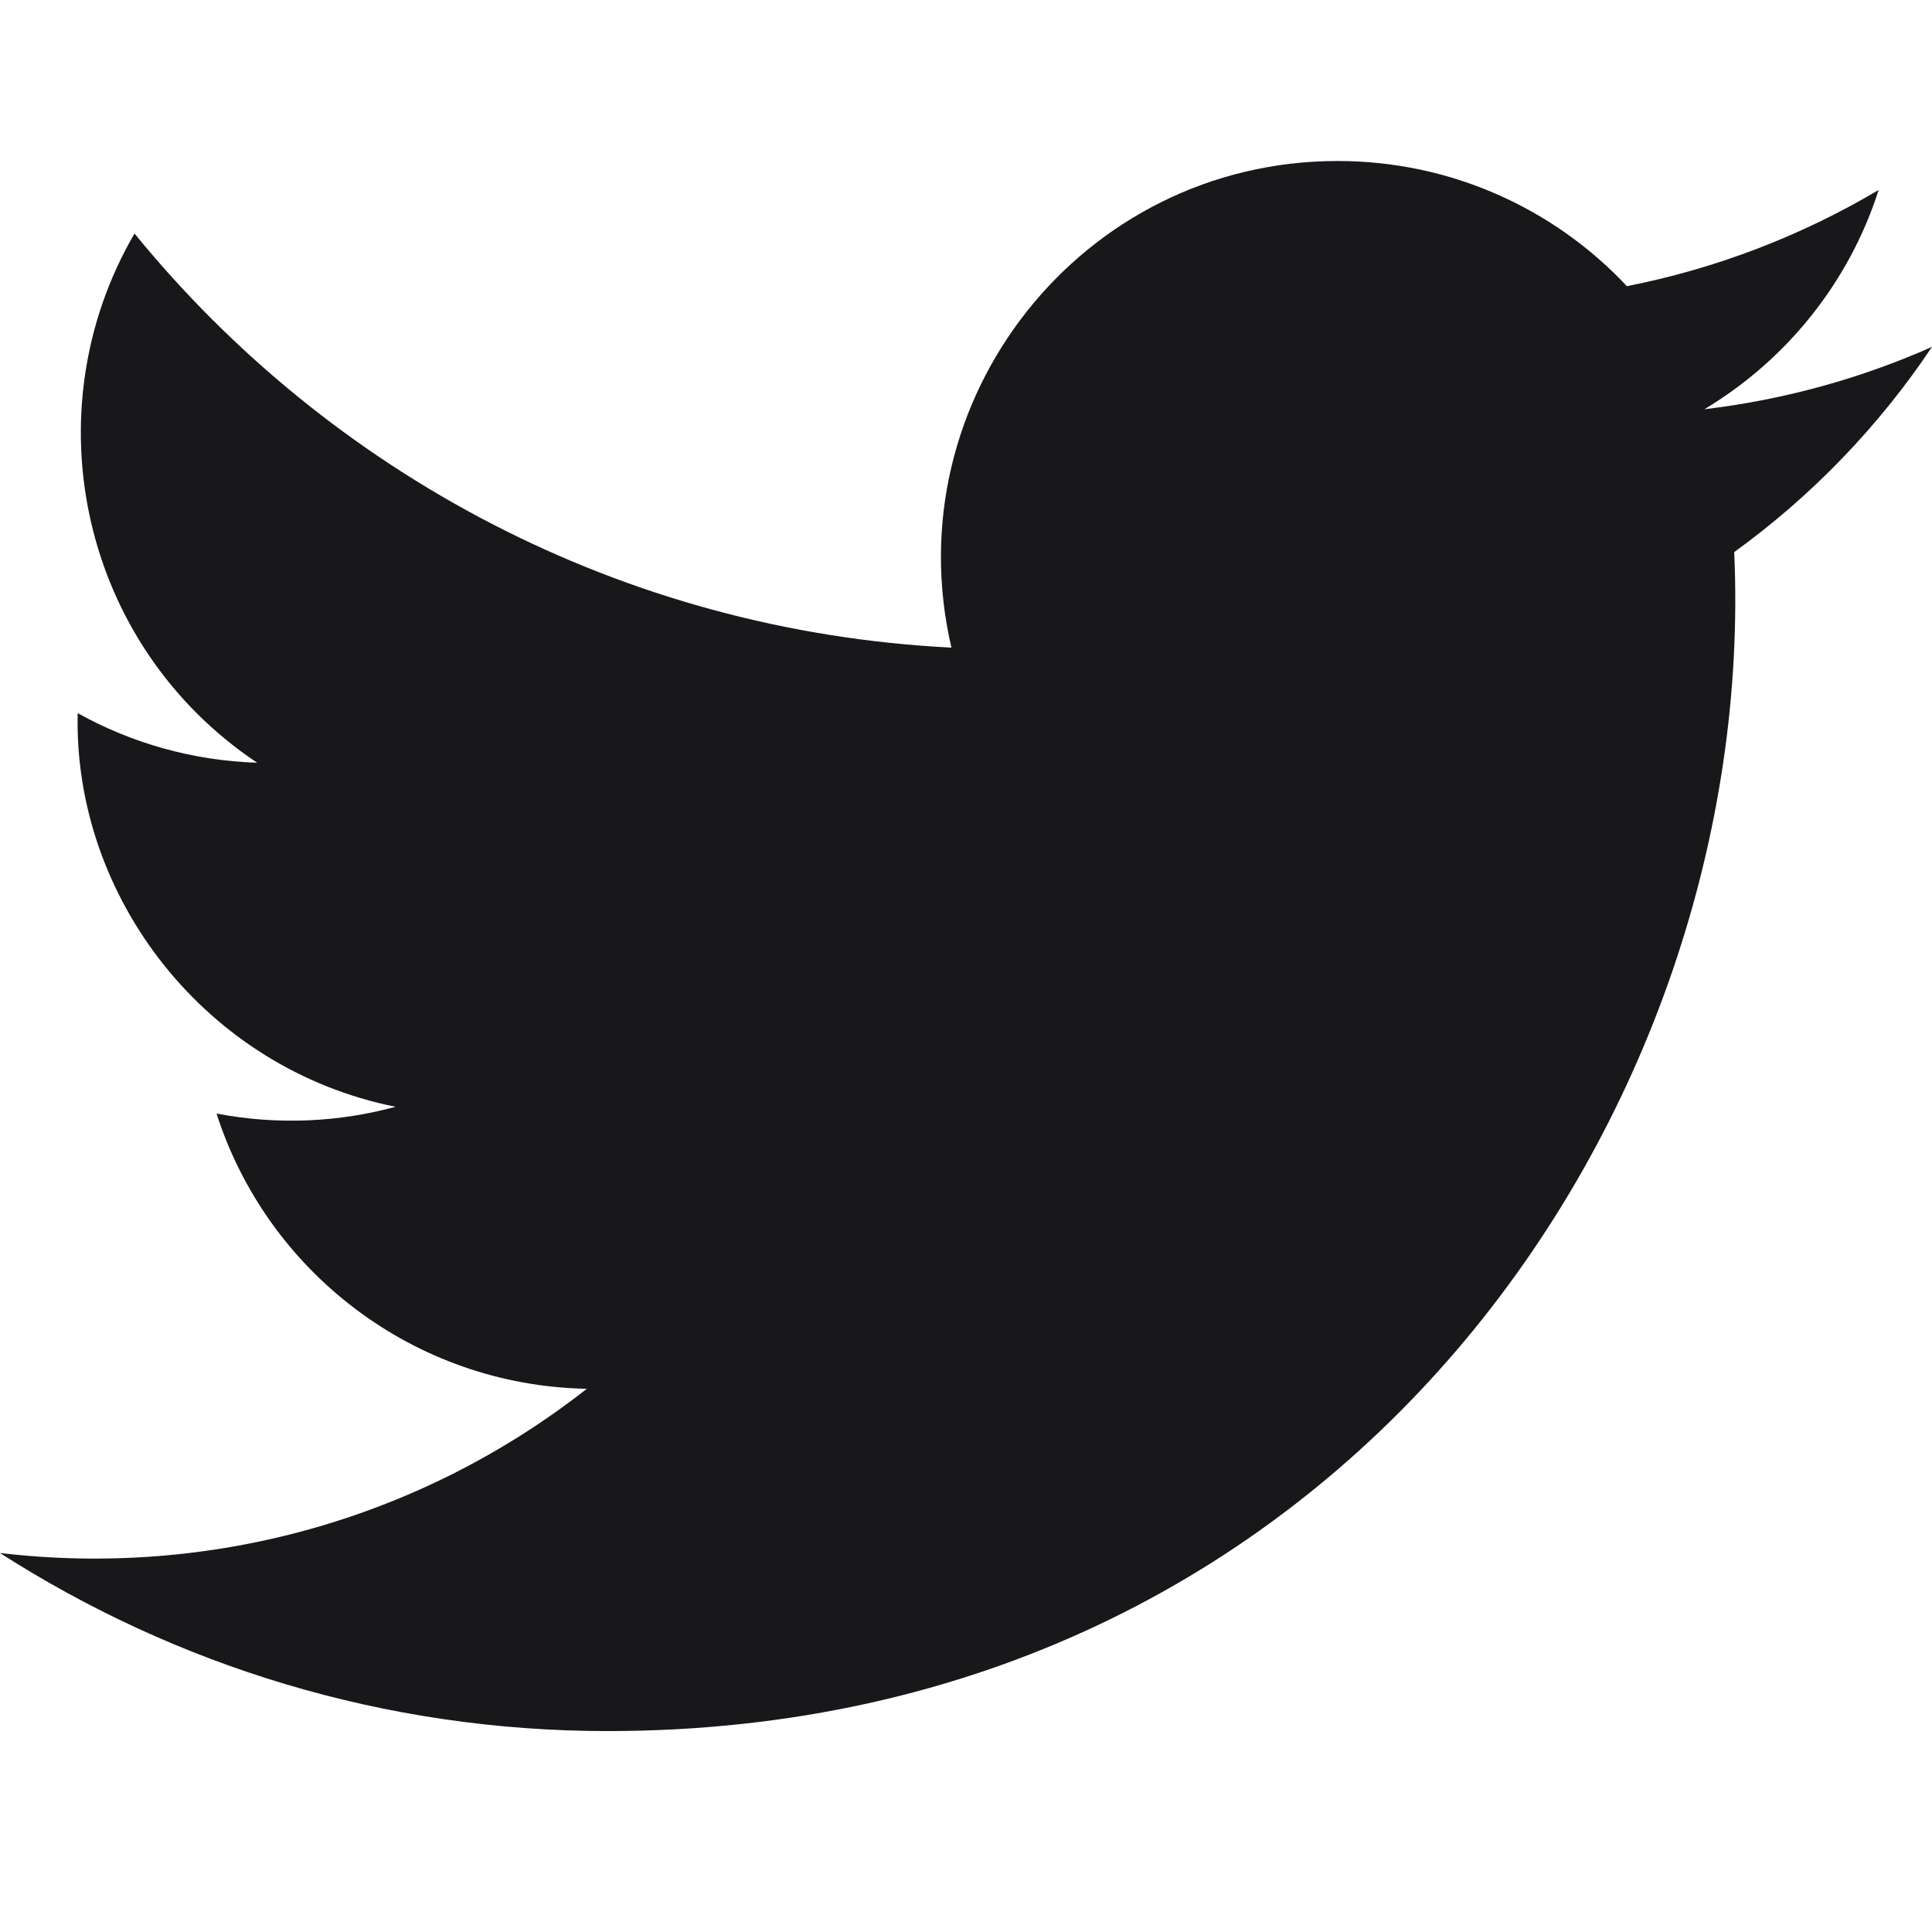
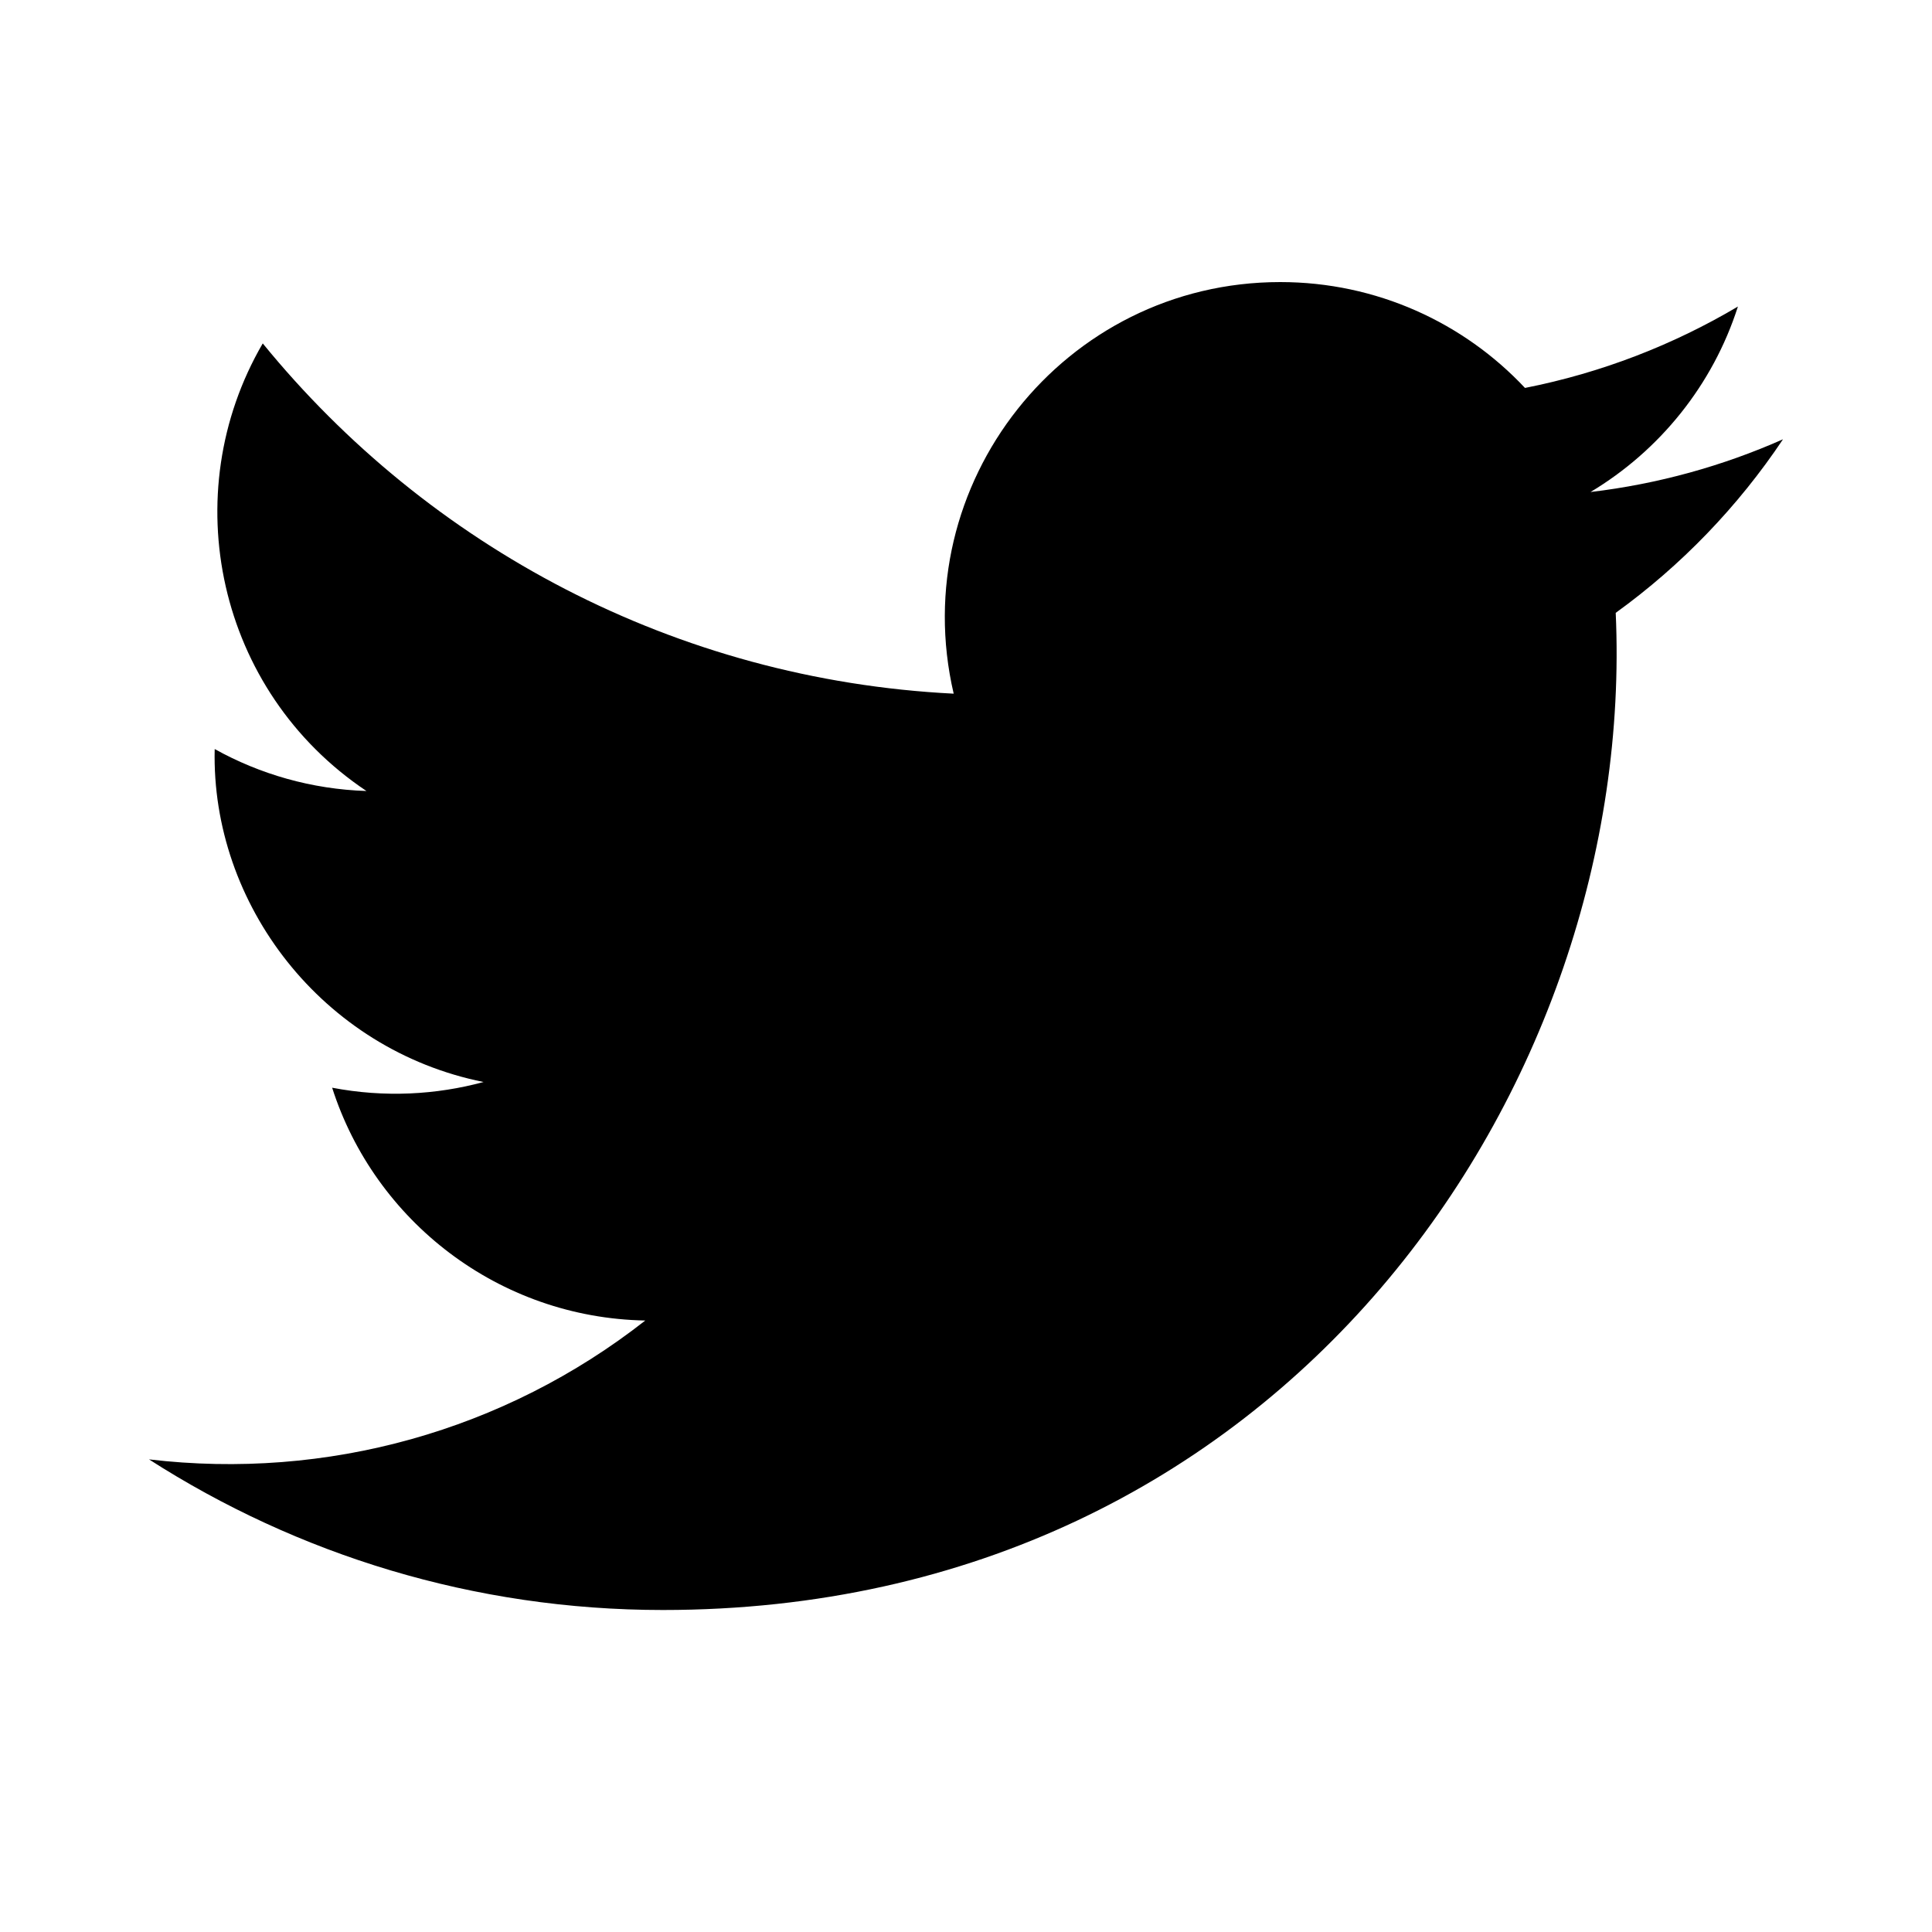
- <svg width="24" height="24" viewBox="0 0 24 24" fill="none">
-   <path d="M24 4.309C23.117 4.701 22.168 4.965 21.172 5.084C22.189 4.475 22.97 3.51 23.337 2.36C22.386 2.924 21.332 3.334 20.21 3.555C19.313 2.598 18.032 2 16.616 2C13.437 2 11.101 4.966 11.819 8.045C7.728 7.84 4.1 5.88 1.671 2.901C0.381 5.114 1.002 8.009 3.194 9.475C2.388 9.449 1.628 9.228 0.965 8.859C0.911 11.14 2.546 13.274 4.914 13.749C4.221 13.937 3.462 13.981 2.69 13.833C3.316 15.789 5.134 17.212 7.29 17.252C5.22 18.875 2.612 19.6 0 19.292C2.179 20.689 4.768 21.504 7.548 21.504C16.69 21.504 21.855 13.783 21.543 6.858C22.505 6.163 23.34 5.296 24 4.309Z" fill="#18181B" />
+ <svg xmlns="http://www.w3.org/2000/svg" width="24" height="24" viewBox="0 0 24 24" fill="none">
+   <path d="M22.149 5.457C21.402 5.788 20.6 6.012 19.758 6.112C20.618 5.597 21.278 4.781 21.589 3.808C20.784 4.285 19.893 4.632 18.944 4.819C18.185 4.01 17.102 3.504 15.904 3.504C13.215 3.504 11.24 6.013 11.847 8.617C8.387 8.443 5.318 6.786 3.264 4.266C2.173 6.138 2.698 8.586 4.552 9.826C3.87 9.804 3.228 9.617 2.667 9.305C2.621 11.234 4.004 13.039 6.007 13.441C5.421 13.6 4.779 13.637 4.126 13.512C4.655 15.166 6.193 16.37 8.016 16.404C6.266 17.776 4.06 18.39 1.851 18.129C3.694 19.311 5.883 20 8.235 20C15.967 20 20.335 13.47 20.071 7.613C20.885 7.025 21.591 6.292 22.149 5.457Z" fill="black" />
</svg>
